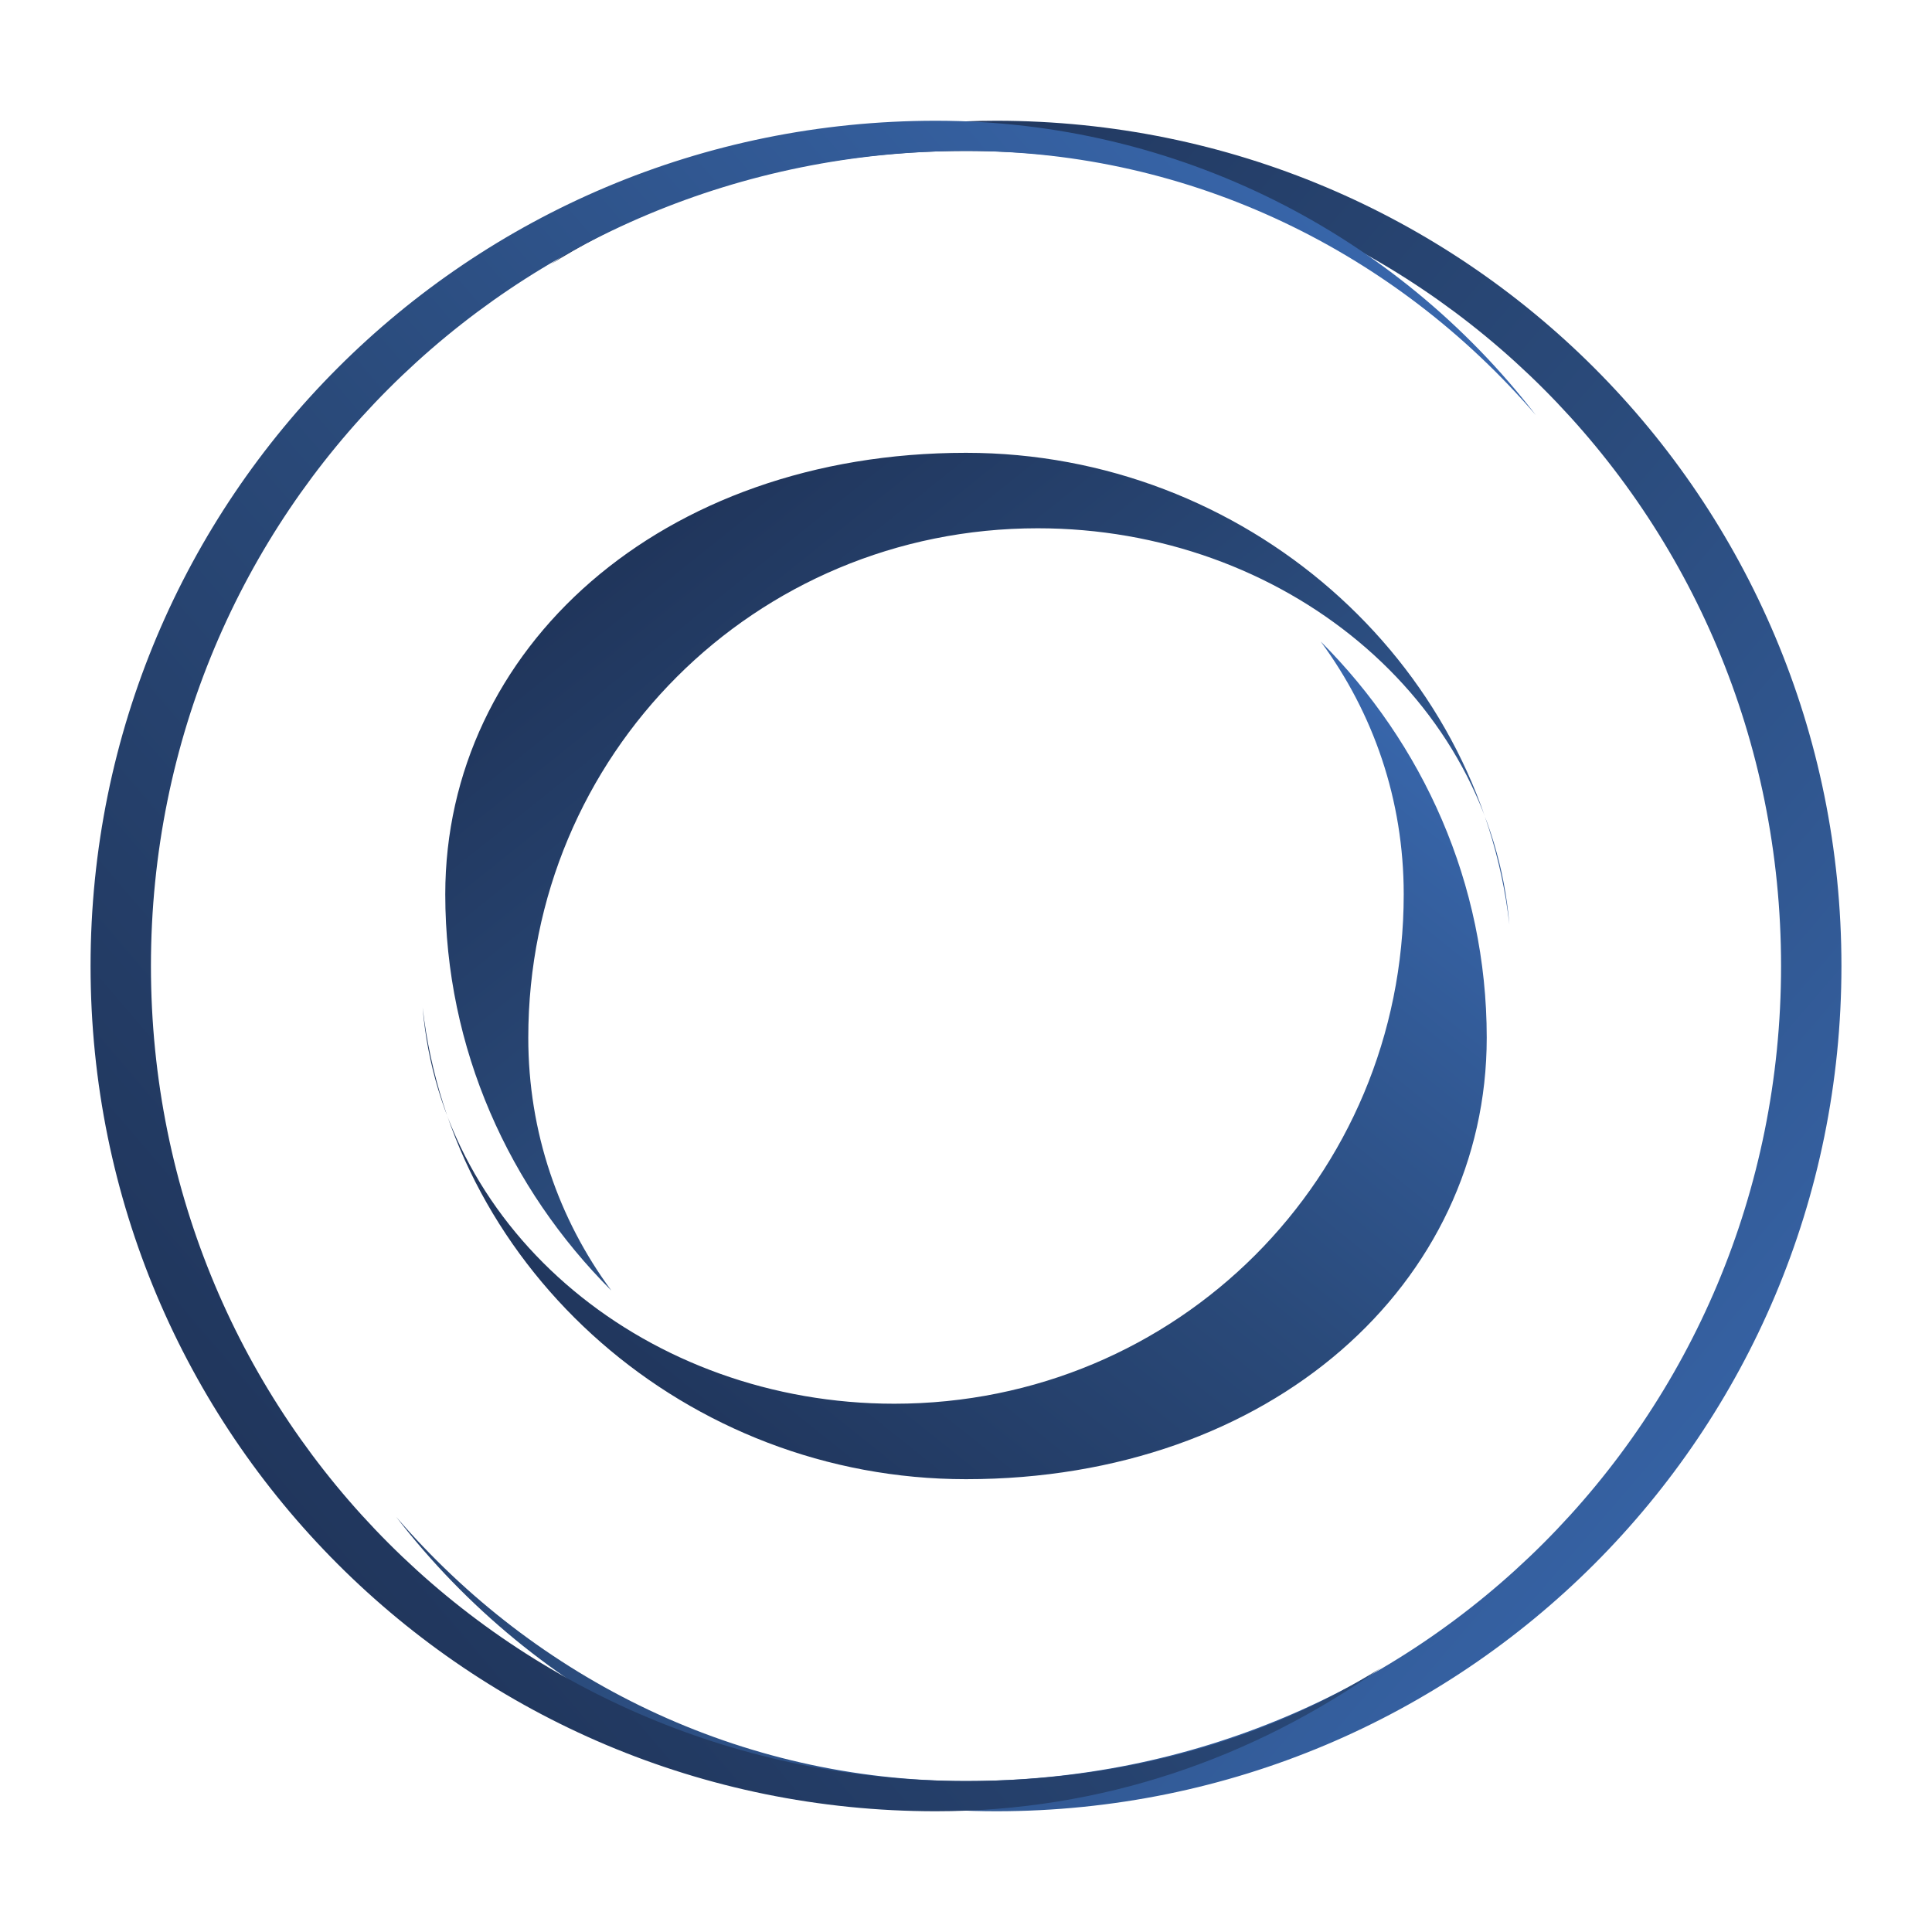
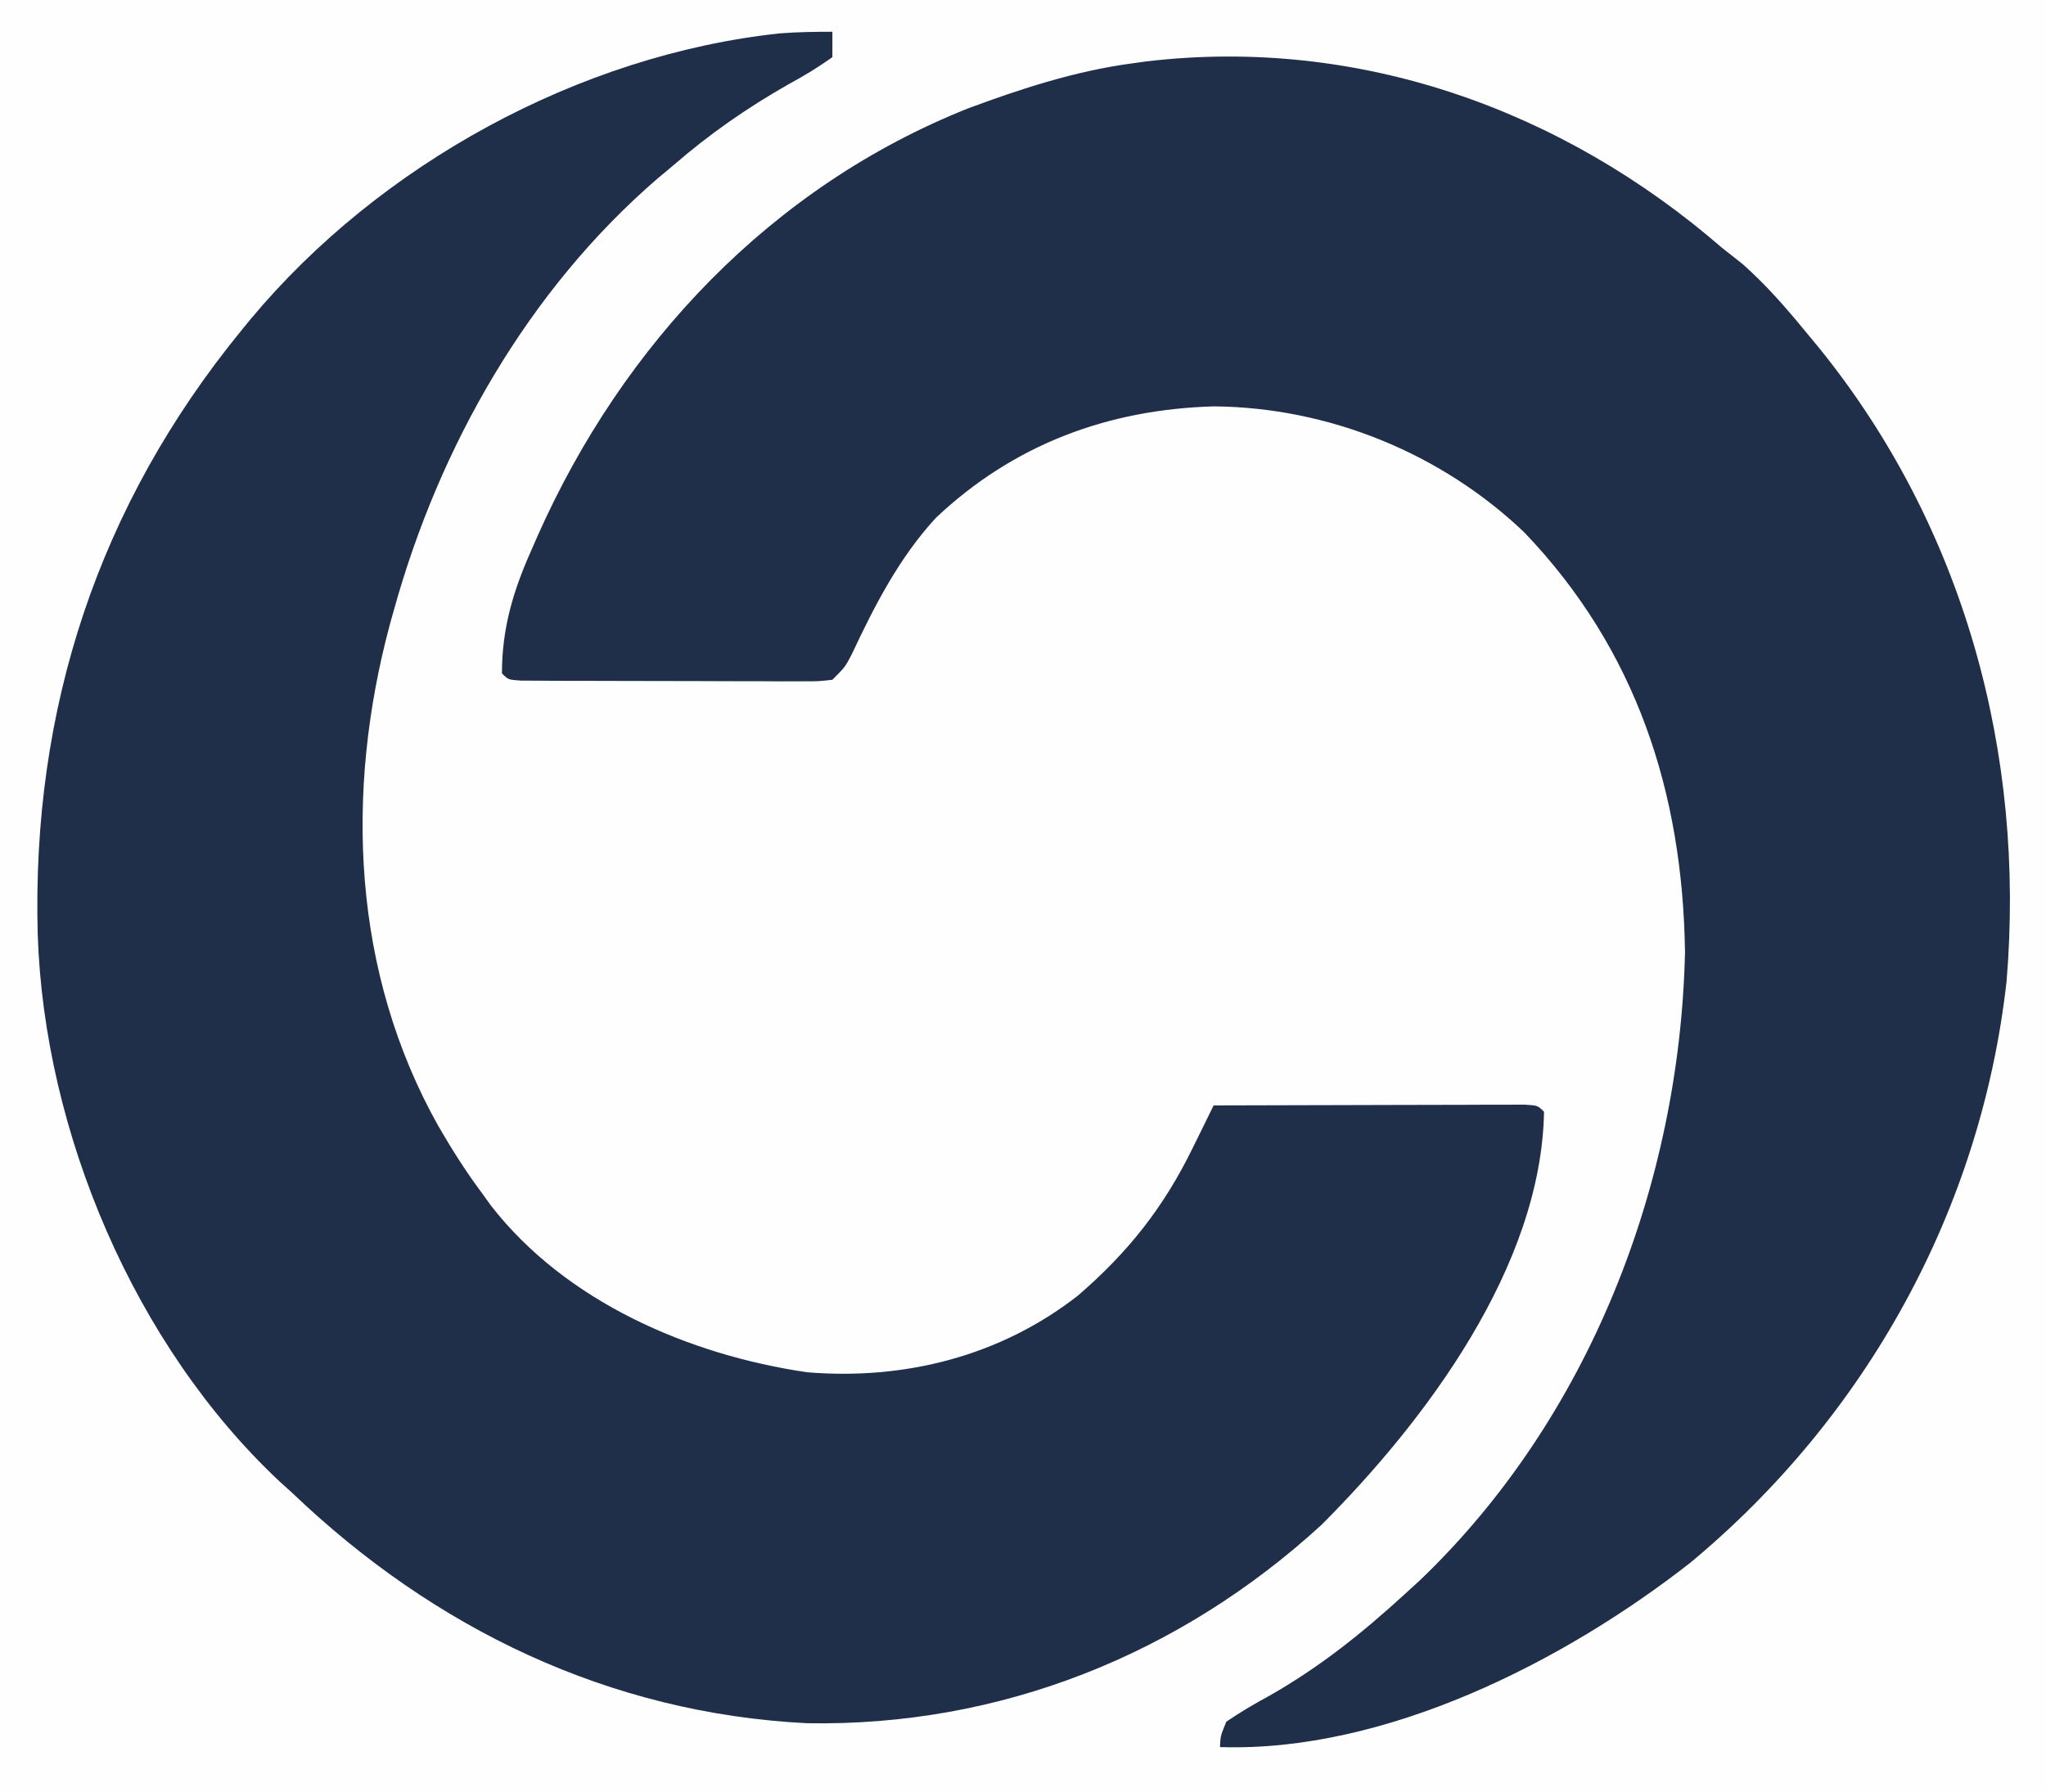
- <svg xmlns="http://www.w3.org/2000/svg" viewBox="0 0 512 512" fill="none">
-   <defs>
-     <linearGradient id="g1" x1="0%" y1="0%" x2="100%" y2="100%">
-       <stop offset="0%" stop-color="#1c2d4f" />
-       <stop offset="50%" stop-color="#2a4a7a" />
-       <stop offset="100%" stop-color="#3b6cb5" />
-     </linearGradient>
-     <linearGradient id="g2" x1="100%" y1="0%" x2="0%" y2="100%">
-       <stop offset="0%" stop-color="#3b6cb5" />
-       <stop offset="50%" stop-color="#2a4a7a" />
-       <stop offset="100%" stop-color="#1c2d4f" />
-     </linearGradient>
-   </defs>
-   <path d="M256 40 C376 40 472 136 472 256 C472 376 376 472 256 472 C196 472 142 445 105 402 C142 450 200 480 264 480 C388 480 488 380 488 256 C488 132 388 32 264 32 C220 32 180 46 146 70 C178 50 216 40 256 40Z" fill="url(#g1)" />
-   <path d="M256 472 C136 472 40 376 40 256 C40 136 136 40 256 40 C316 40 370 67 407 110 C370 62 312 32 248 32 C124 32 24 132 24 256 C24 380 124 480 248 480 C292 480 332 466 366 442 C334 462 296 472 256 472Z" fill="url(#g2)" />
-   <path d="M256 120 C330 120 392 175 400 245 C395 185 340 140 275 140 C200 140 140 200 140 275 C140 300 148 323 162 342 C135 315 118 278 118 237 C118 172 175 120 256 120Z" fill="url(#g1)" />
-   <path d="M256 392 C182 392 120 337 112 267 C117 327 172 372 237 372 C312 372 372 312 372 237 C372 212 364 189 350 170 C377 197 394 234 394 275 C394 340 337 392 256 392Z" fill="url(#g2)" />
+ <svg xmlns="http://www.w3.org/2000/svg" version="1.1" width="322" height="282">
+   <path d="M0 0 C106.26 0 212.52 0 322 0 C322 93.06 322 186.12 322 282 C215.74 282 109.48 282 0 282 C0 188.94 0 95.88 0 0 Z " fill="#FEFEFE" transform="translate(0,0)" />
+   <path d="M0 0 C0 1.32 0 2.64 0 4 C-2.28 5.617 -4.431 6.932 -6.875 8.25 C-13.437 11.986 -19.281 16.042 -25 21 C-25.807 21.674 -26.614 22.348 -27.445 23.043 C-47.826 40.581 -61.852 65.227 -69 91 C-69.296 92.051 -69.296 92.051 -69.599 93.124 C-76.786 119.769 -75.572 148.148 -61.979 172.308 C-59.831 176.021 -57.576 179.57 -55 183 C-54.589 183.575 -54.178 184.15 -53.754 184.742 C-41.955 199.937 -22.556 208.275 -4 211 C11.352 212.276 26.433 208.479 38.648 198.93 C46.527 192.14 52.15 185.04 56.707 175.699 C57.026 175.053 57.345 174.407 57.673 173.742 C58.452 172.163 59.227 170.582 60 169 C67.245 168.975 74.49 168.957 81.735 168.945 C84.201 168.94 86.668 168.933 89.135 168.925 C92.672 168.912 96.209 168.907 99.746 168.902 C100.856 168.897 101.967 168.892 103.111 168.887 C104.642 168.887 104.642 168.887 106.205 168.886 C107.109 168.884 108.012 168.882 108.944 168.88 C111 169 111 169 112 170 C111.565 194.37 93.366 218.609 77 235 C54.69 255.456 26.412 266.785 -3.996 266.246 C-35.138 264.681 -62.663 251.356 -85 230 C-85.661 229.402 -86.323 228.804 -87.004 228.188 C-109.844 206.778 -124.041 173.191 -125.062 142.113 C-126.054 106.559 -115.495 74.523 -93 47 C-92.289 46.13 -92.289 46.13 -91.563 45.242 C-71.278 20.904 -39.894 3.637 -8.25 0.25 C-5.476 0.037 -2.792 0 0 0 Z " fill="#1F2F4A" transform="translate(131,5)" />
+   <path d="M0 0 C1.082 0.856 2.165 1.711 3.25 2.562 C6.873 5.774 9.93 9.263 13 13 C13.776 13.938 14.552 14.877 15.352 15.844 C38.087 43.979 47.796 79.598 44.793 115.468 C40.769 151.391 22.717 184.003 -5 207 C-24.946 222.606 -53.003 236.852 -79 236 C-78.922 234.254 -78.922 234.254 -78 232 C-75.766 230.492 -73.612 229.209 -71.25 227.938 C-63.342 223.439 -56.695 218.132 -50 212 C-48.784 210.89 -48.784 210.89 -47.543 209.758 C-20.904 184.285 -6.638 147.358 -5.812 110.875 C-6.17 85.755 -13.47 63.229 -31.082 44.824 C-44.161 32.327 -61.898 25.126 -79.926 24.965 C-96.65 25.432 -111.486 30.965 -123.715 42.516 C-129.499 48.804 -133.353 56.316 -136.957 64.004 C-138 66 -138 66 -140 68 C-142.17 68.247 -142.17 68.247 -144.893 68.243 C-145.911 68.246 -146.928 68.249 -147.977 68.252 C-149.079 68.245 -150.181 68.238 -151.316 68.23 C-152.443 68.23 -153.57 68.23 -154.731 68.229 C-157.116 68.226 -159.501 68.218 -161.885 68.206 C-165.551 68.188 -169.216 68.185 -172.881 68.186 C-175.193 68.181 -177.505 68.175 -179.816 68.168 C-180.921 68.167 -182.025 68.166 -183.162 68.165 C-184.177 68.158 -185.191 68.152 -186.237 68.145 C-187.583 68.14 -187.583 68.14 -188.957 68.134 C-191 68 -191 68 -192 67 C-192.015 60.013 -190.254 54.066 -187.438 47.75 C-187.079 46.929 -186.72 46.107 -186.351 45.261 C-172.941 15.147 -149.591 -9.604 -118.655 -21.935 C-110.338 -25.028 -101.816 -27.801 -93 -29 C-92.209 -29.11 -91.417 -29.219 -90.602 -29.332 C-57.167 -33.287 -25.07 -21.739 0 0 Z " fill="#1F2F49" transform="translate(271,39)" />
</svg>
